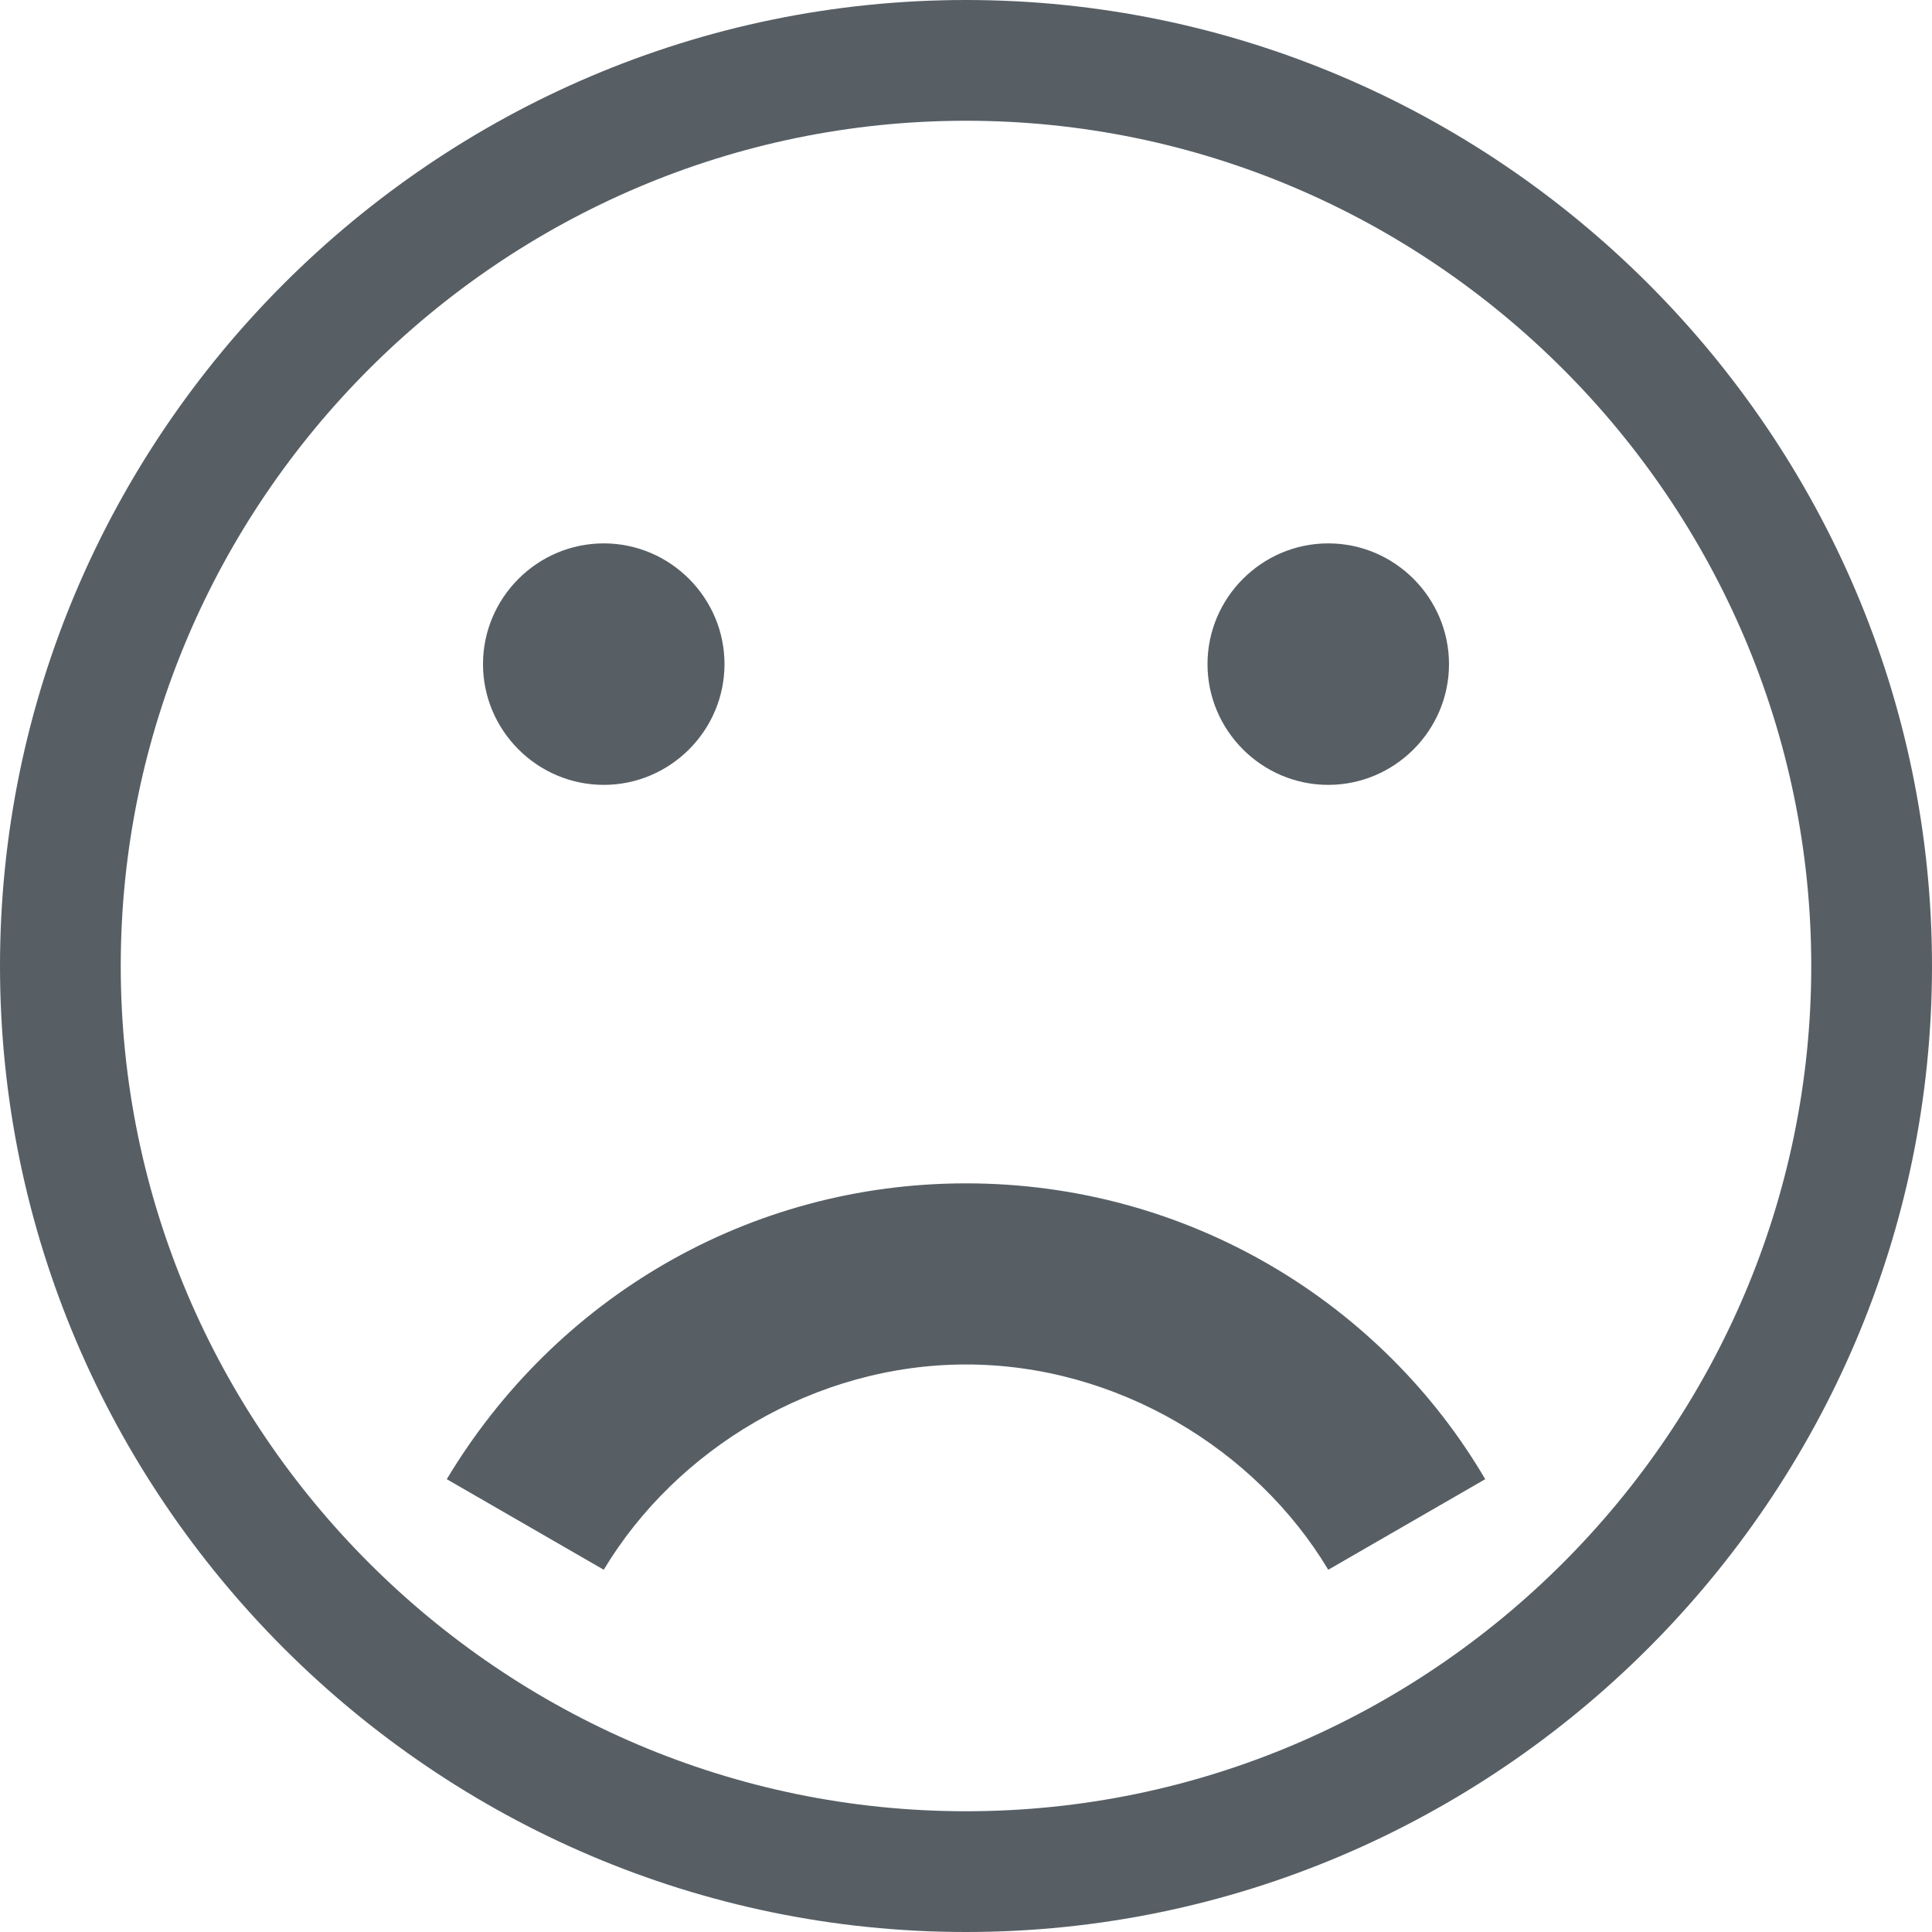
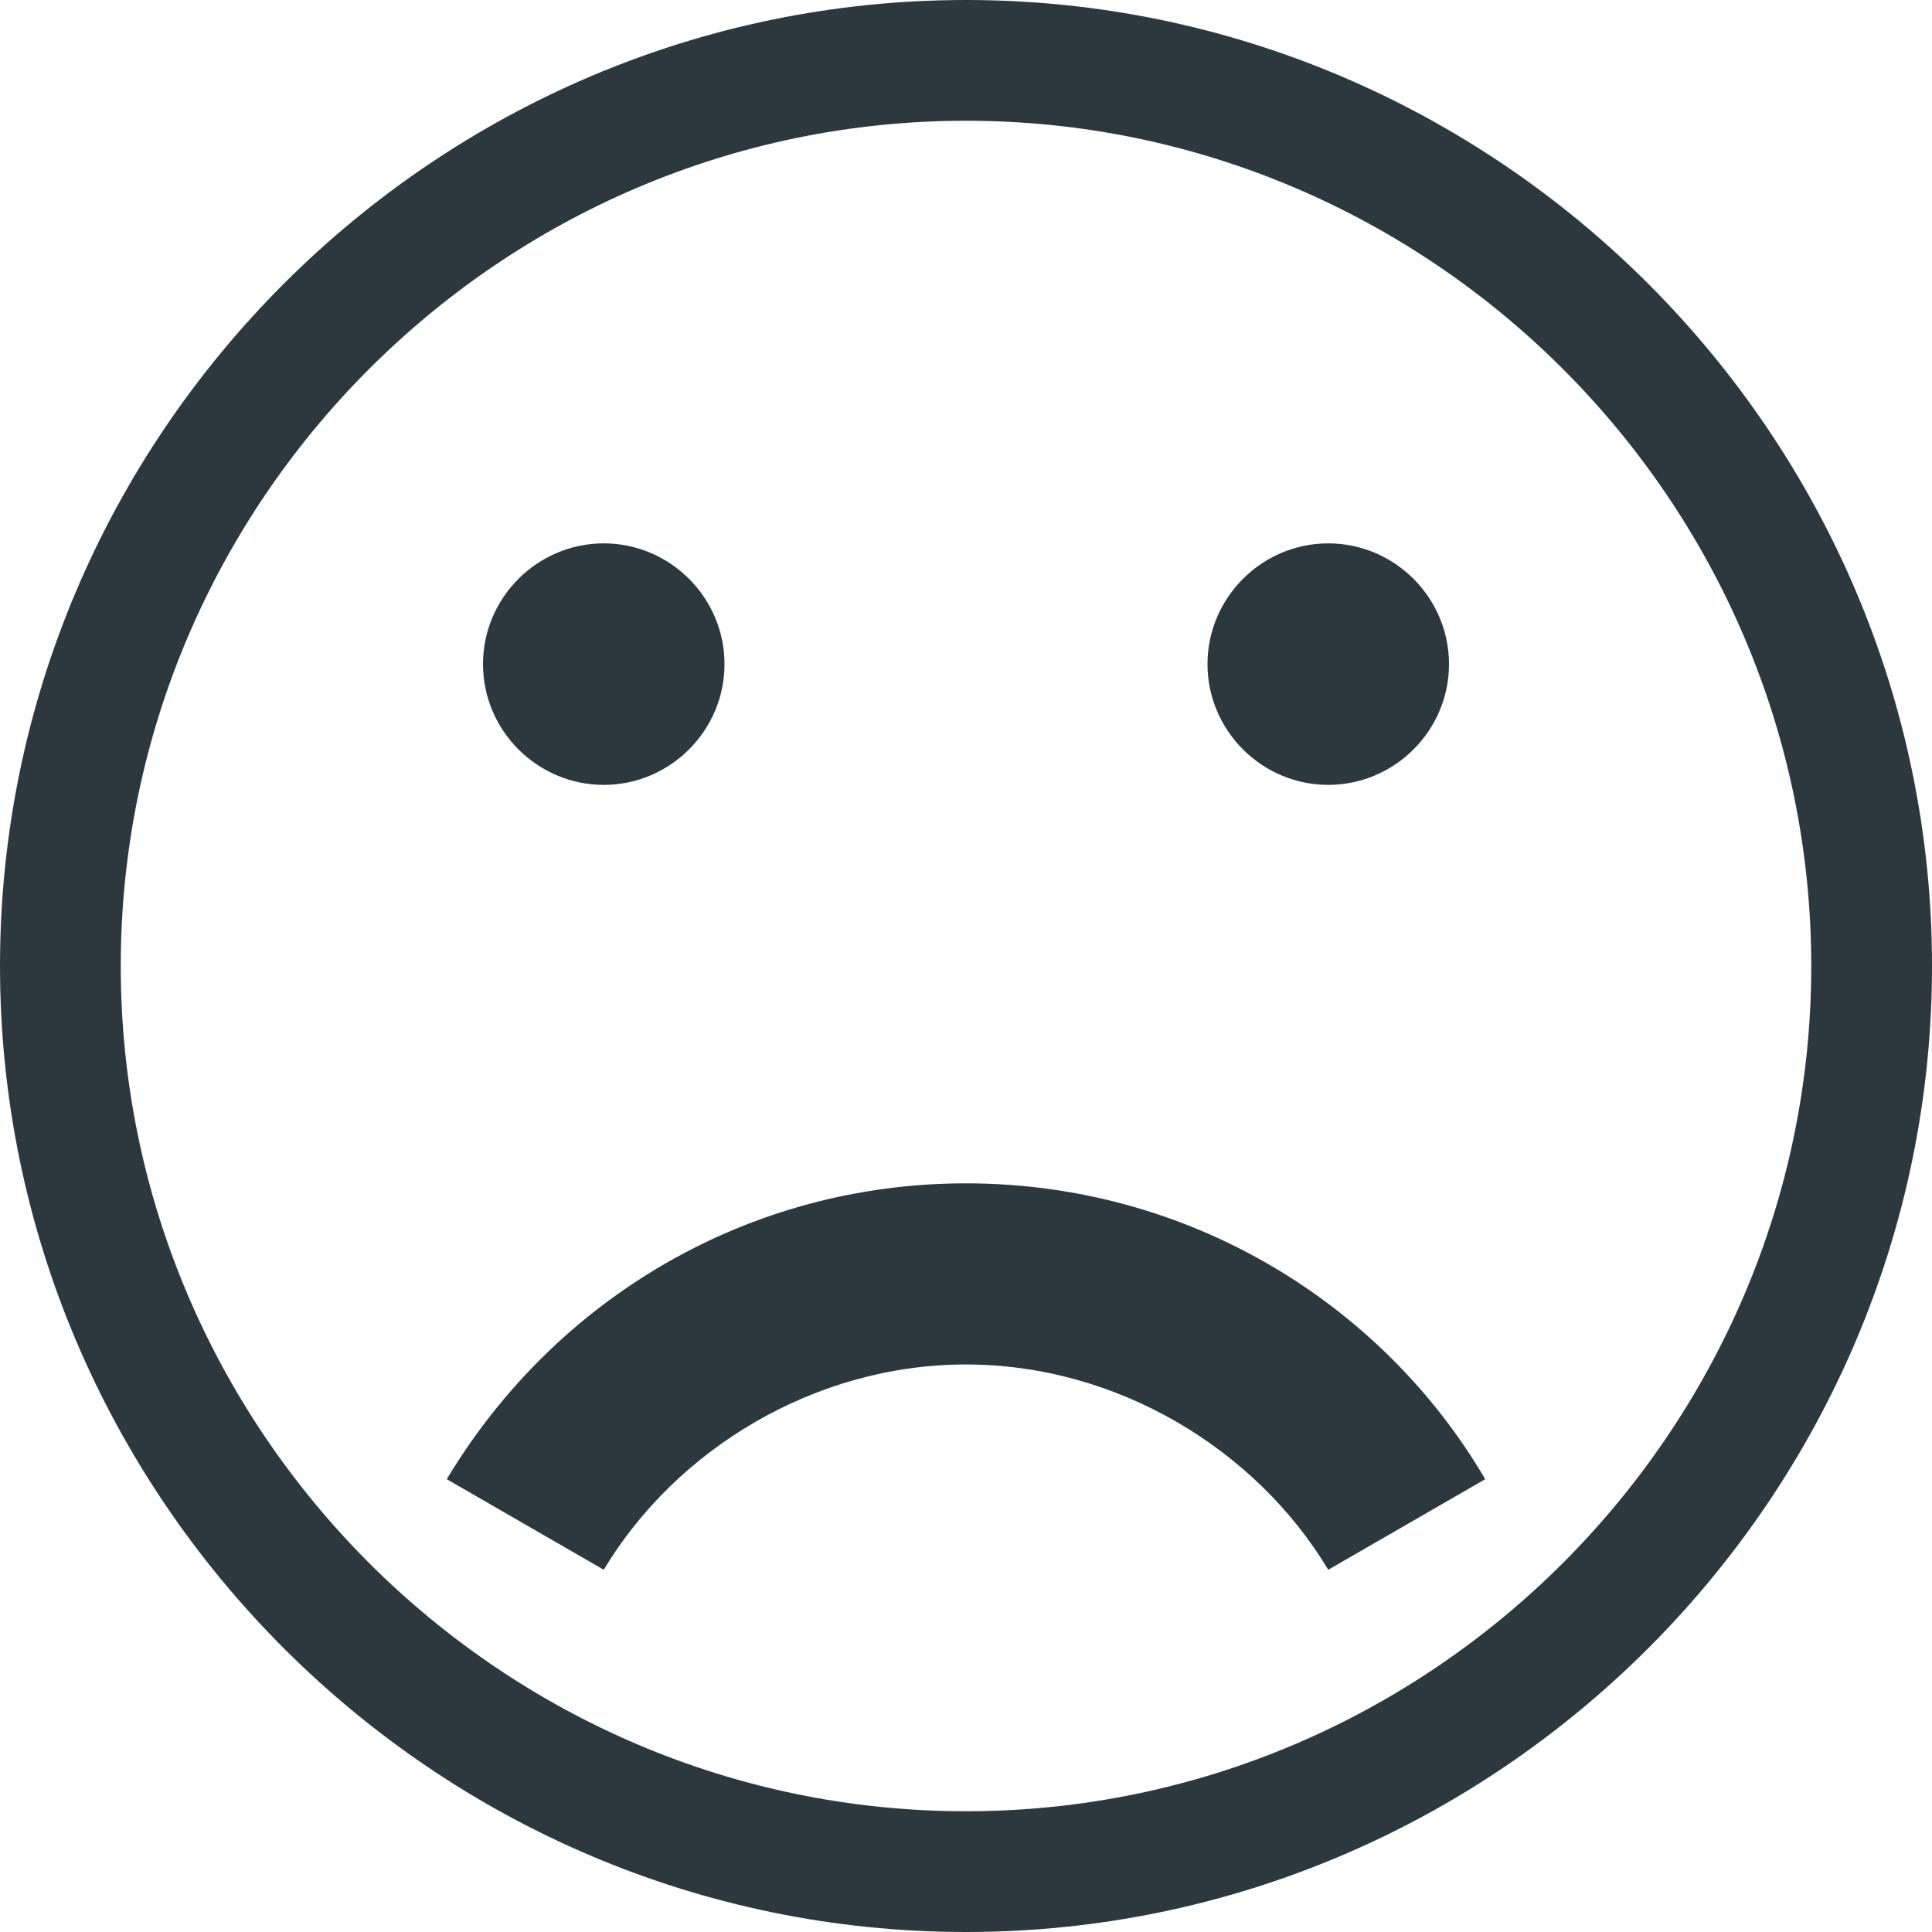
<svg xmlns="http://www.w3.org/2000/svg" version="1.1" width="32" height="32" viewBox="0 0 32 32">
-   <path fill="#575f65" class="icons-background" d="M8 11c0-1.1 0.9-2 2-2s2 0.9 2 2-0.9 2-2 2c-1.1 0-2-0.9-2-2zM20 11c0 1.1 0.9 2 2 2s2-0.9 2-2-0.9-2-2-2c-1.1 0-2 0.9-2 2zM10 26c1.2-2 3.5-3.4 6-3.4s4.8 1.4 6 3.4l2.6-1.5c-1.7-2.9-4.9-4.9-8.6-4.9-3.6 0-6.8 1.9-8.6 4.9l2.6 1.5zM16 0c-8.8 0-16 7.2-16 16s7.2 16 16 16 16-7.2 16-16-7.2-16-16-16zM30 16c0 7.7-6.3 14-14 14s-14-6.3-14-14 6.3-14 14-14 14 6.3 14 14z" />
+   <path fill="#2d373e" class="icons-background" d="M8 11c0-1.1 0.9-2 2-2s2 0.9 2 2-0.9 2-2 2c-1.1 0-2-0.9-2-2zM20 11c0 1.1 0.9 2 2 2s2-0.9 2-2-0.9-2-2-2c-1.1 0-2 0.9-2 2zM10 26c1.2-2 3.5-3.4 6-3.4s4.8 1.4 6 3.4l2.6-1.5c-1.7-2.9-4.9-4.9-8.6-4.9-3.6 0-6.8 1.9-8.6 4.9l2.6 1.5zM16 0c-8.8 0-16 7.2-16 16s7.2 16 16 16 16-7.2 16-16-7.2-16-16-16zM30 16c0 7.7-6.3 14-14 14s-14-6.3-14-14 6.3-14 14-14 14 6.3 14 14z" />
</svg>
